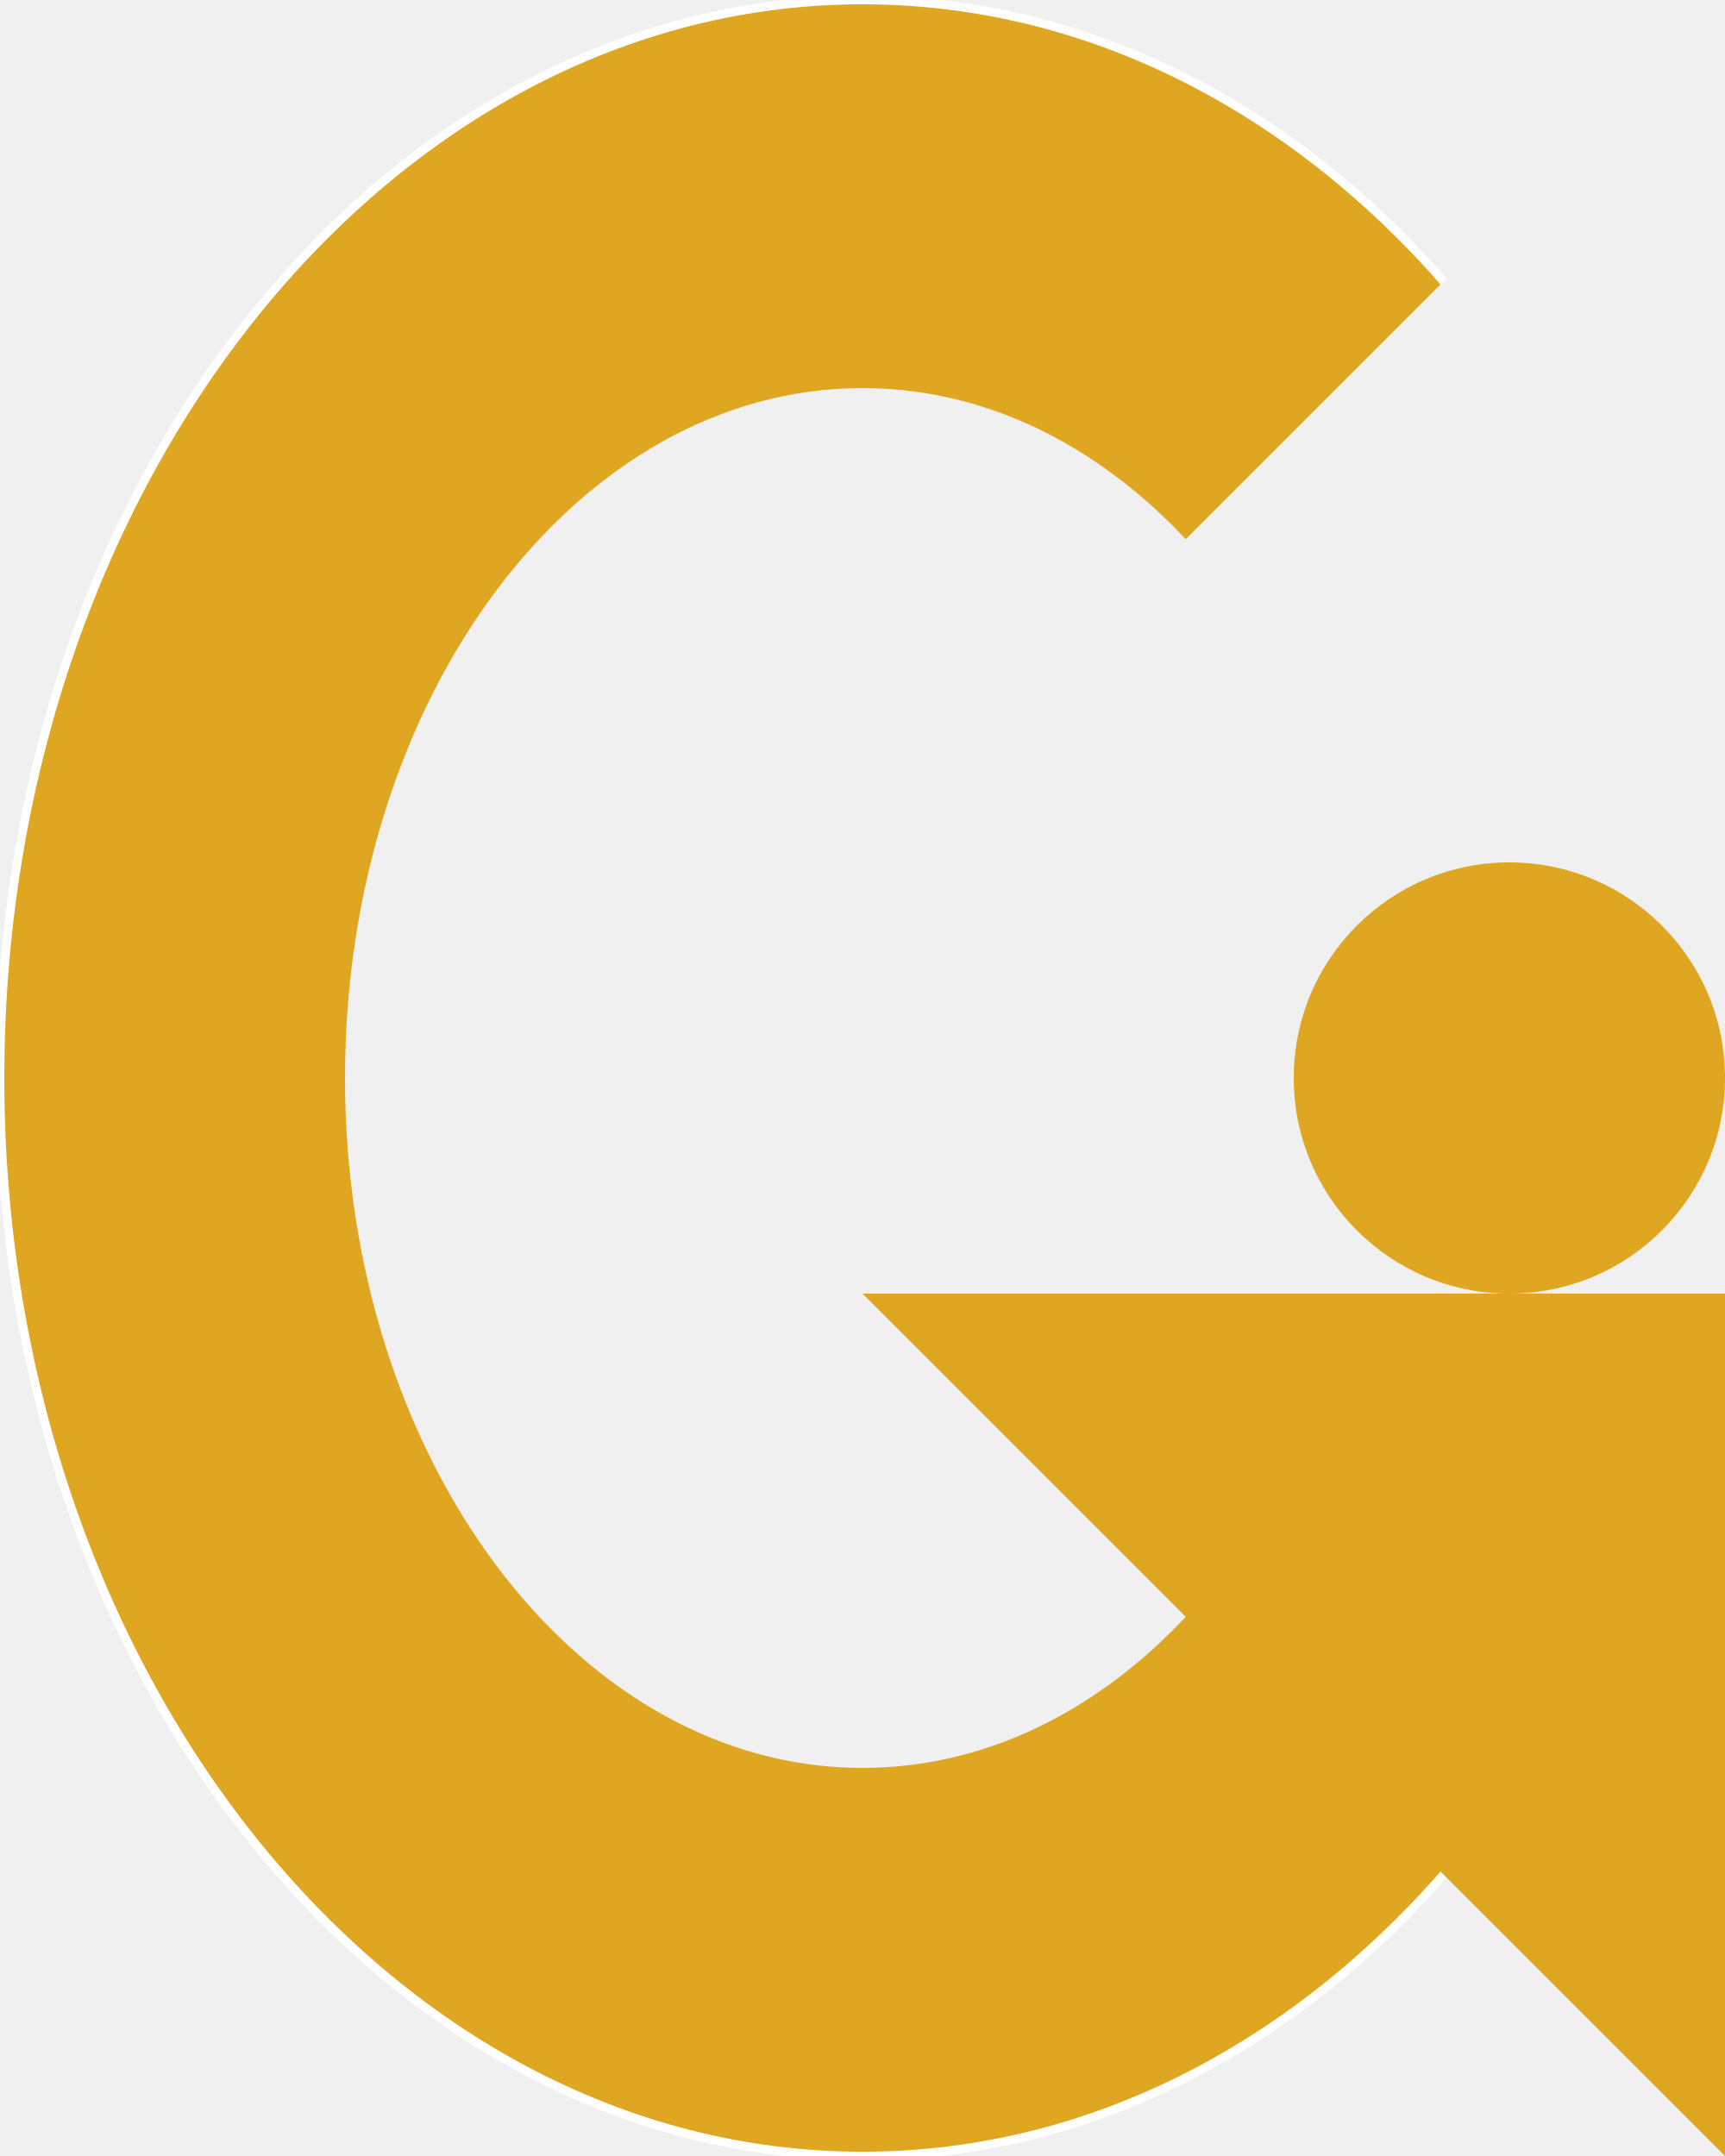
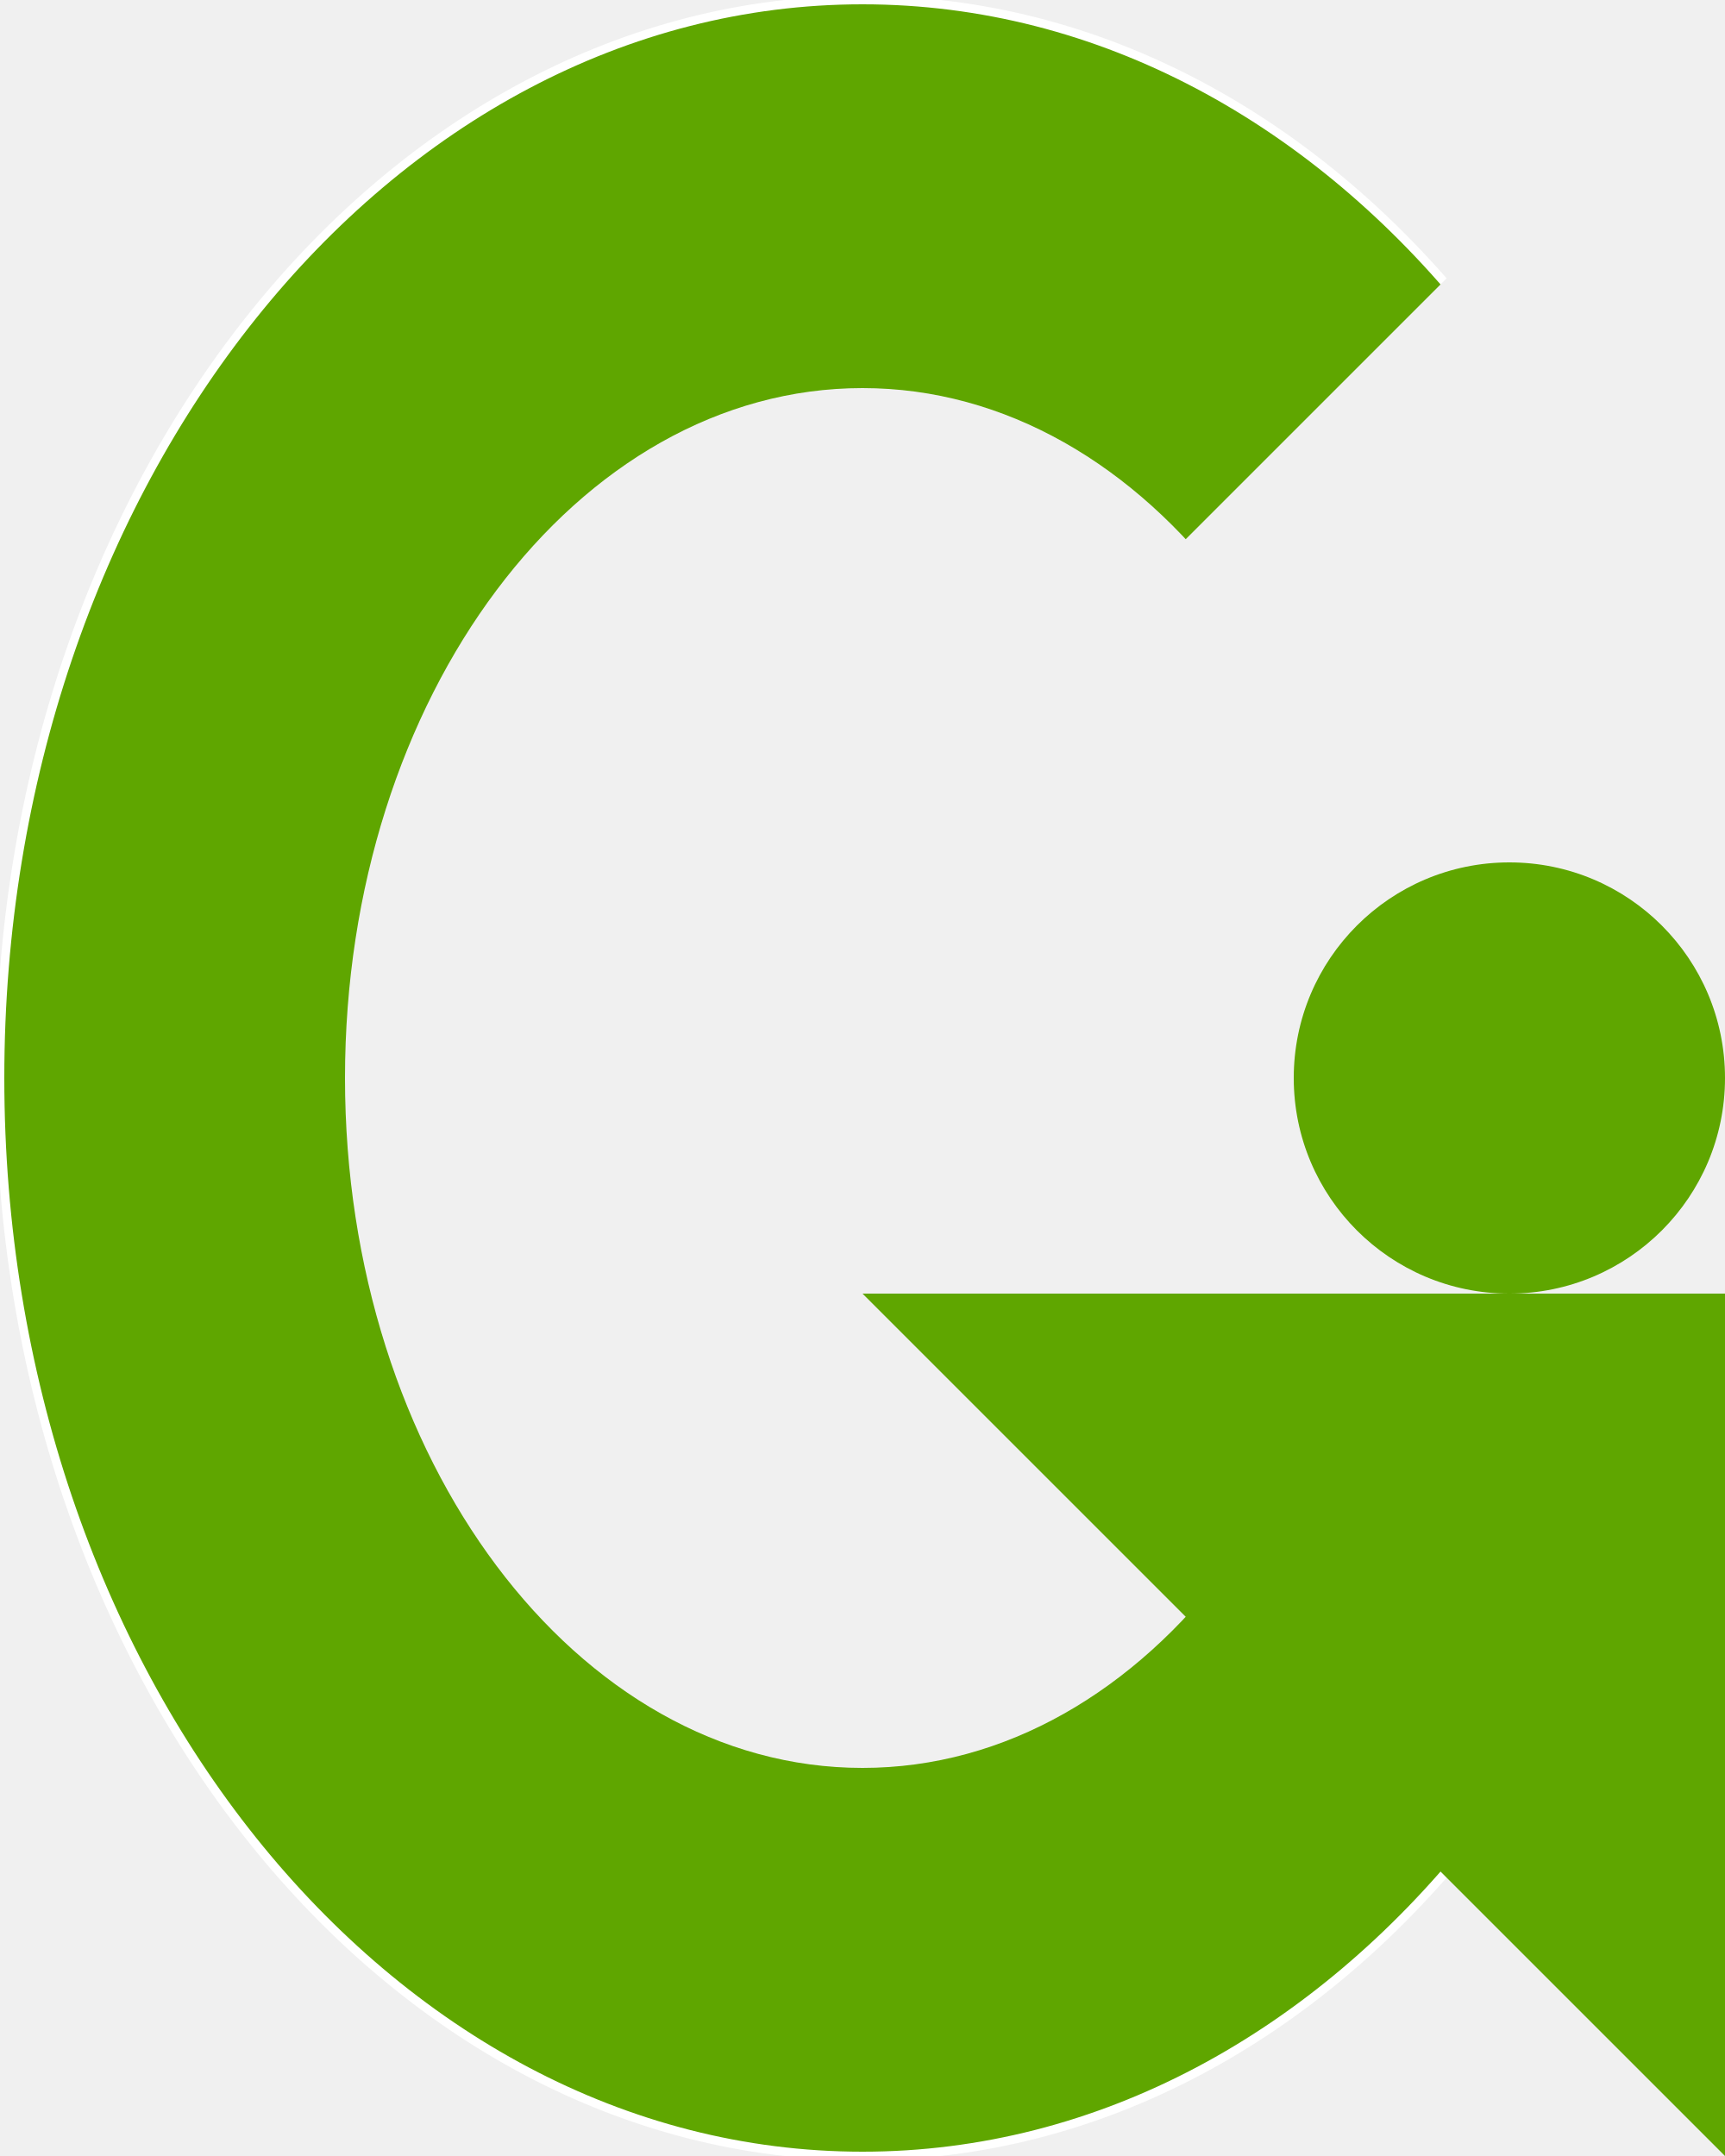
<svg xmlns="http://www.w3.org/2000/svg" viewBox="0, 0, 200, 250" version="1.1">
-   <g fill="#dfa622">
+   <g fill="#5fa600">
    <mask id="mask">
      <rect x="0" y="0" width="200" height="250" fill="white" />
      <ellipse cx="100" cy="125" rx="60" ry="80" fill="black" />
      <polygon points="100,100 100,150 200,150 200,0" fill="black" />
    </mask>
    <ellipse cx="100" cy="125" rx="100" ry="125" stroke="white" mask="url(#mask)" />
    <polygon points="100,150 200,150 200,250" />
    <circle cx="175" cy="125" r="25" />
  </g>
</svg>
